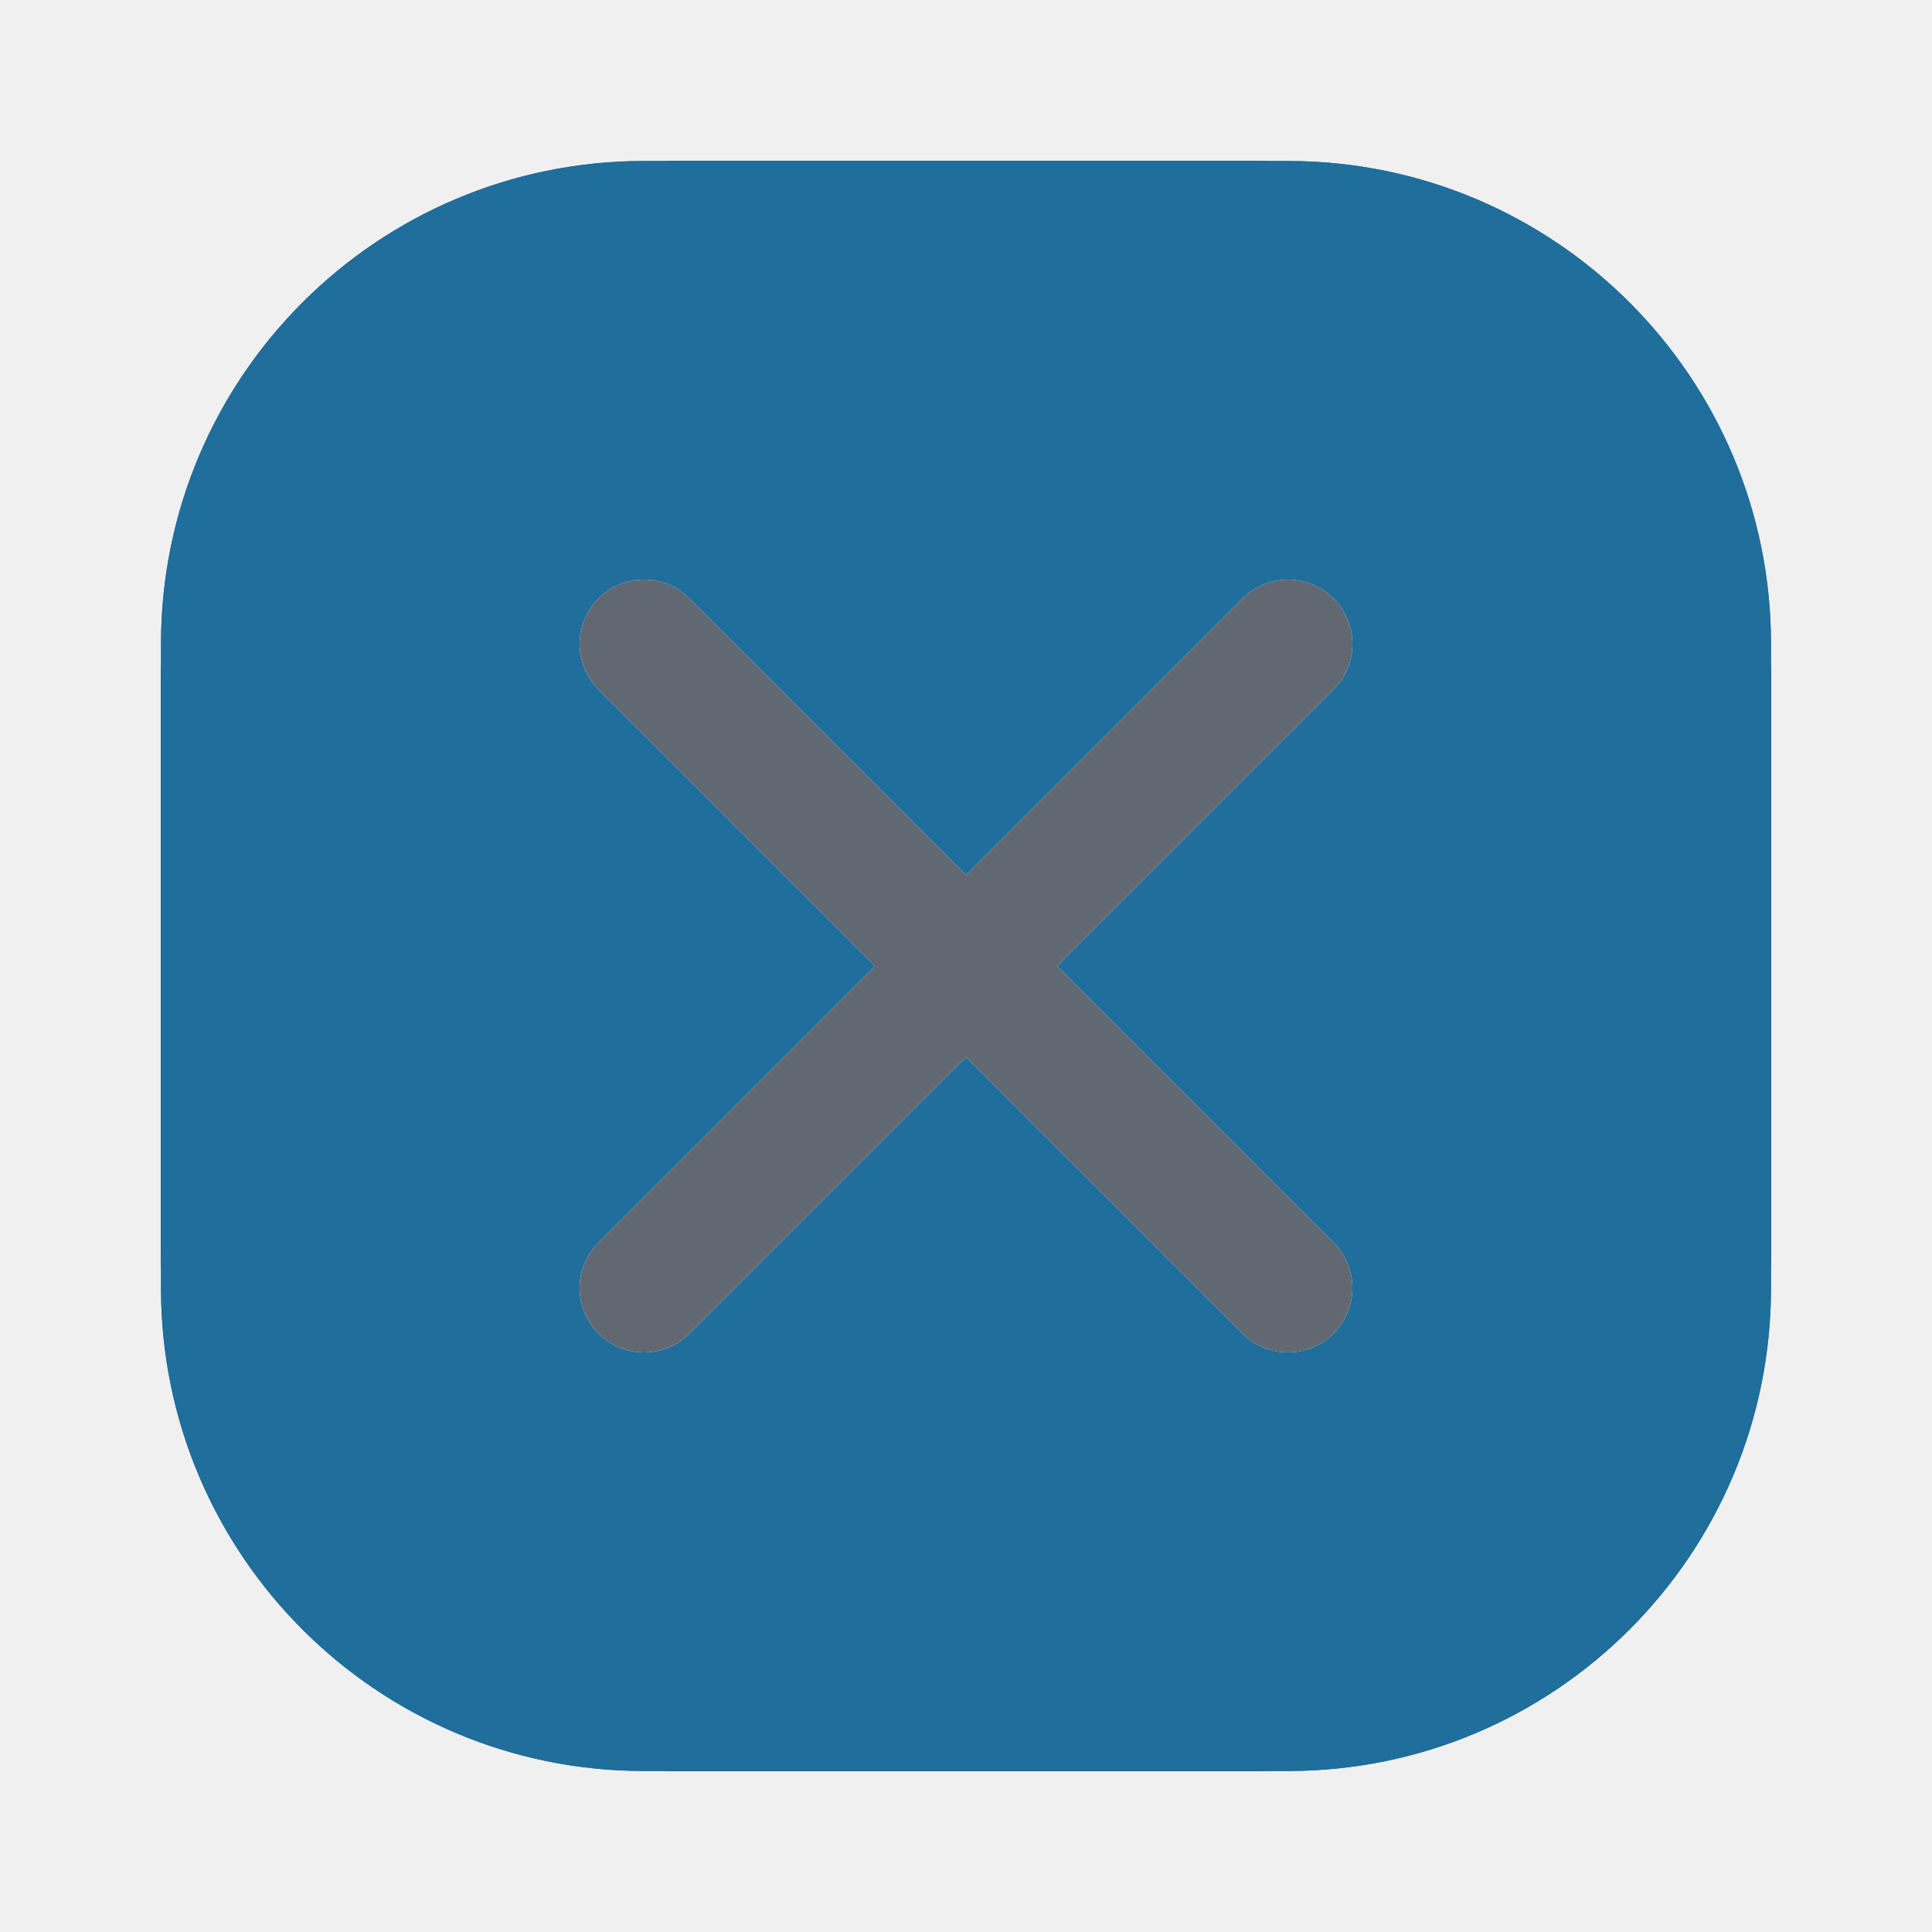
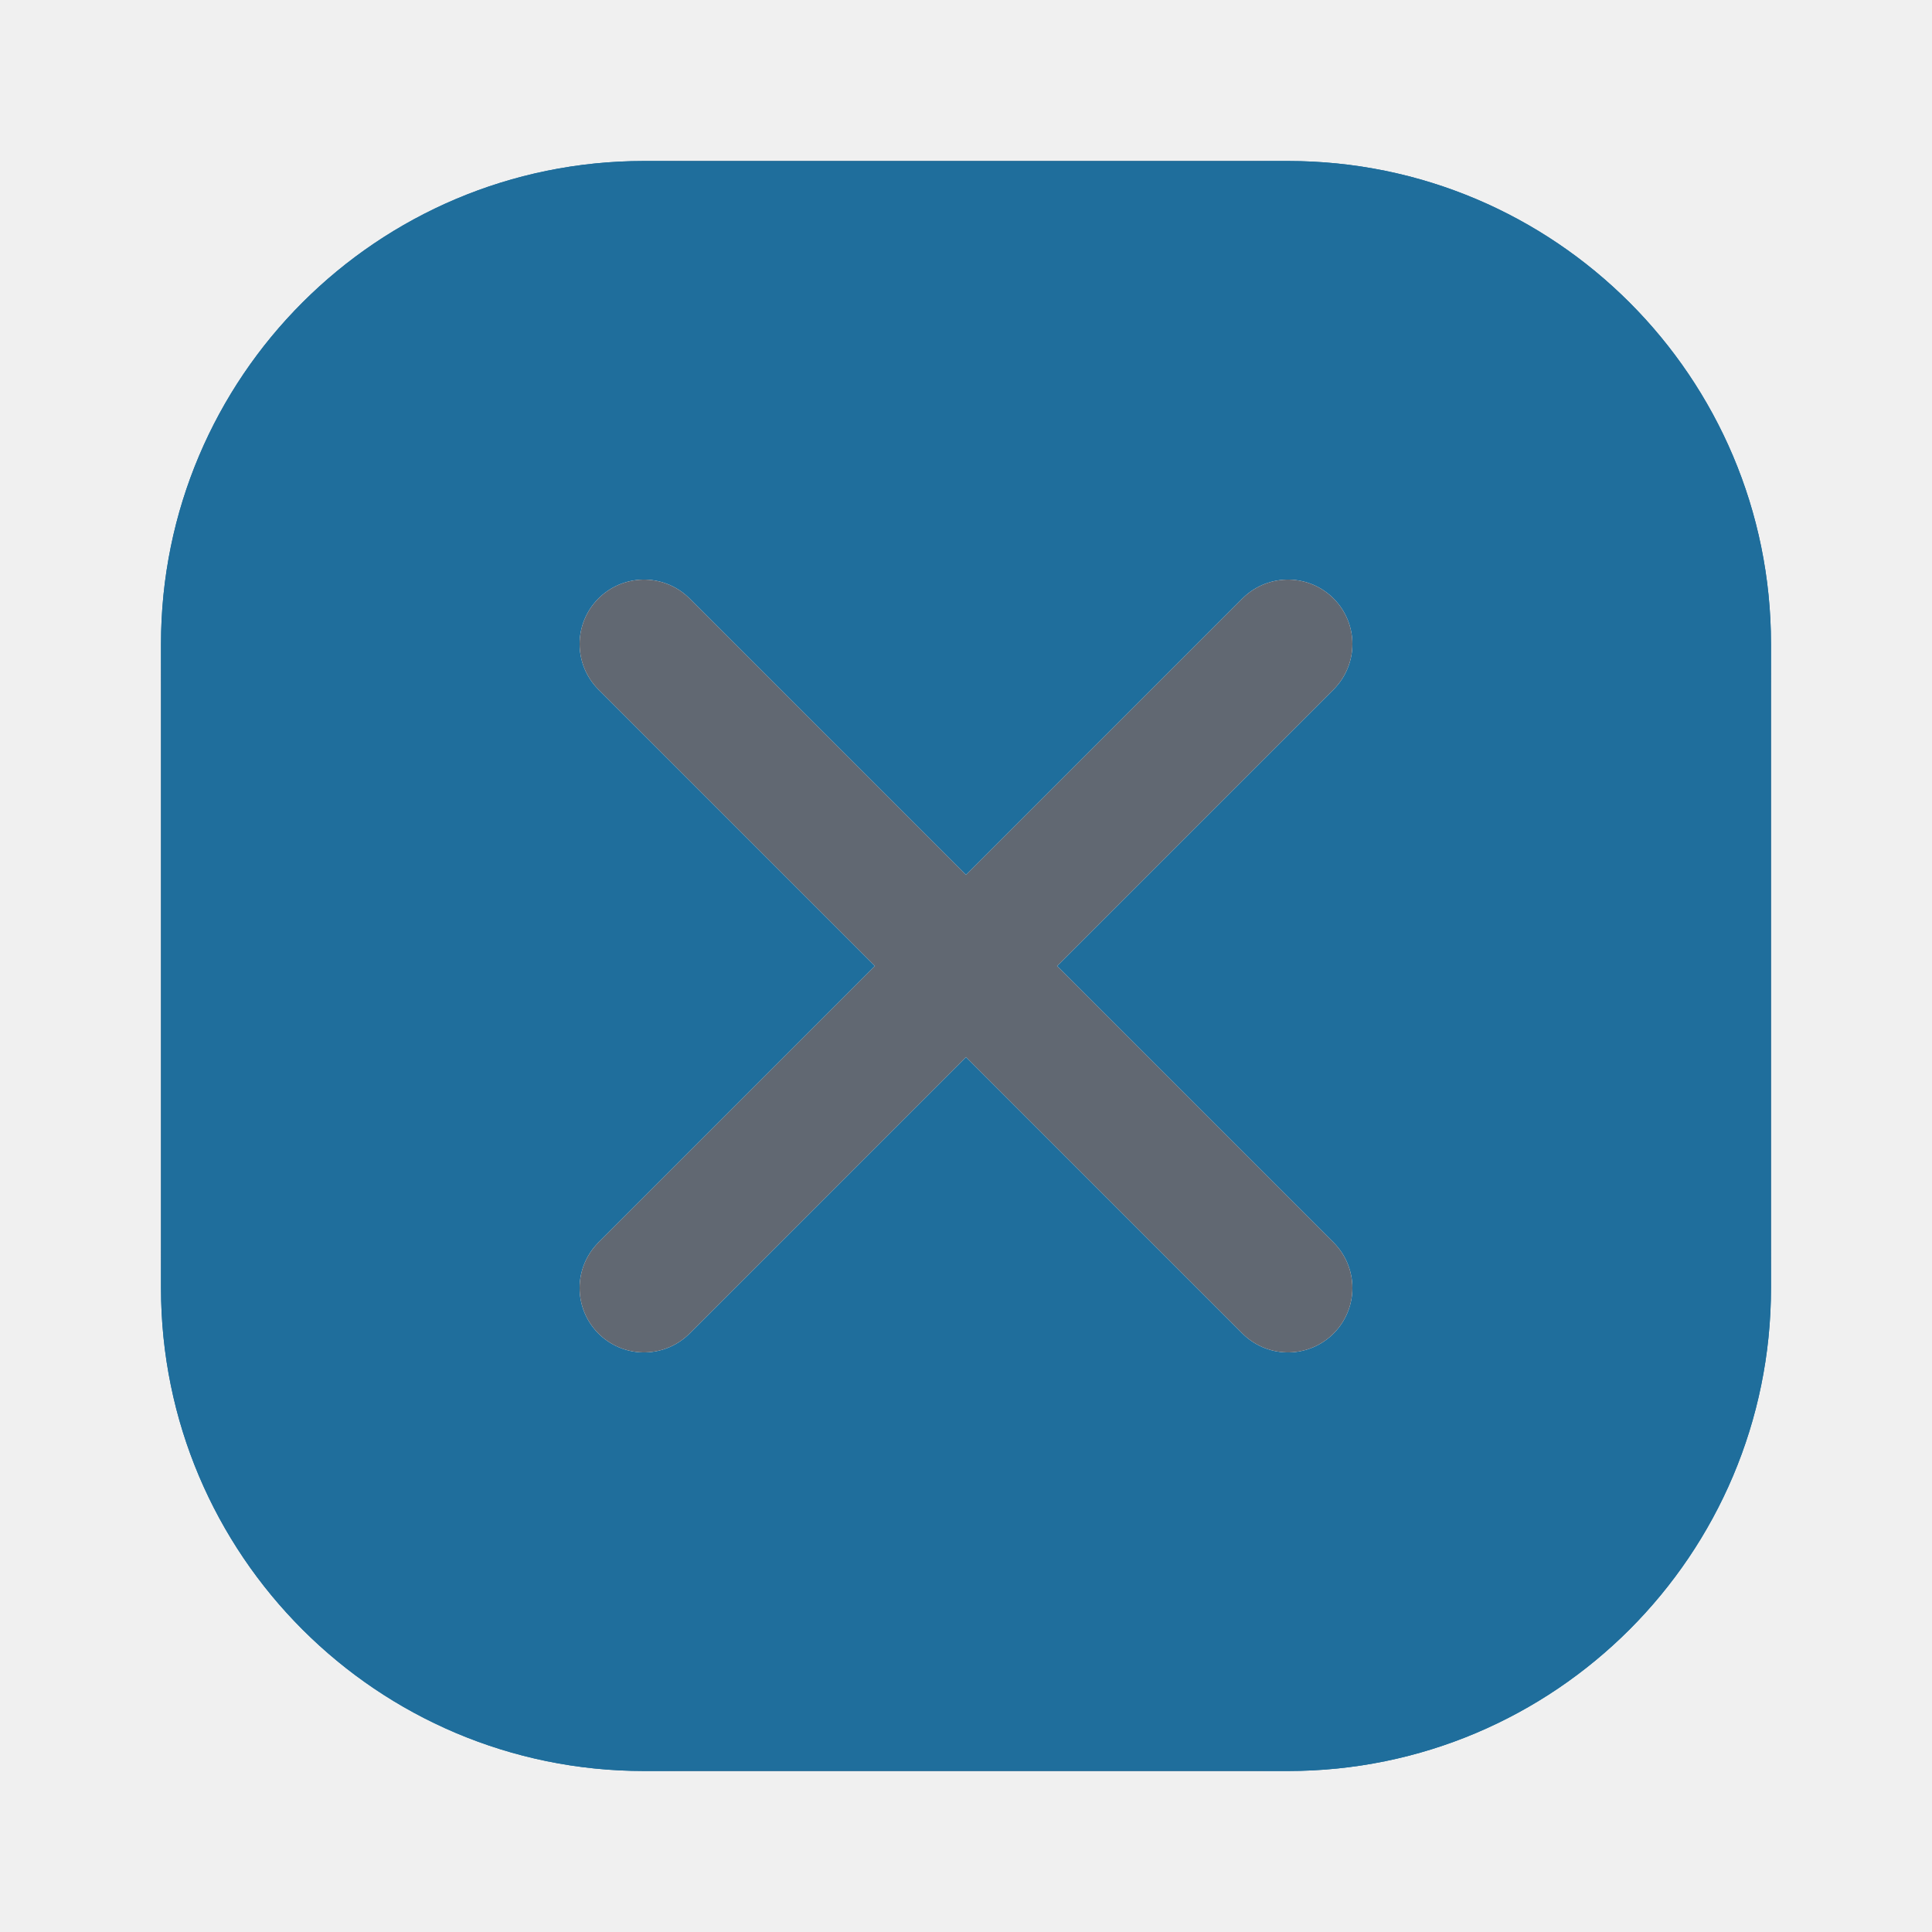
<svg xmlns="http://www.w3.org/2000/svg" width="24" height="24" viewBox="0 0 24 24" version="1.1">
  <g id="active-center">
    <rect x="0" y="0" width="24" height="24" fill="none" stroke="none" />
    <path d="M 8,8 L 16,16 M 16,8 L 8,16" fill="none" stroke="#E8EBF0" stroke-linecap="round" stroke-linejoin="round" stroke-width="1.6" />
  </g>
  <g id="hover-center">
    <rect x="0" y="0" width="24" height="24" fill="none" stroke="none" />
    <rect x="2.5" y="2.5" width="19" height="19" rx="6" fill="none" stroke="#D08084" stroke-width="1" />
    <path d="M 8,8 L 16,16 M 16,8 L 8,16" fill="none" stroke="#D08084" stroke-linecap="round" stroke-linejoin="round" stroke-width="1.6" />
  </g>
  <g id="pressed-center">
    <rect x="0" y="0" width="24" height="24" fill="none" stroke="none" />
    <rect x="2" y="2" width="20" height="20" rx="6" fill="#1F6E9C" />
    <path d="M 8,8 L 16,16 M 16,8 L 8,16" fill="none" stroke="#FFFFFF" stroke-linecap="round" stroke-linejoin="round" stroke-width="1.6" />
  </g>
  <g id="deactivated-center">
    <rect x="0" y="0" width="24" height="24" fill="none" stroke="none" />
    <path d="M 8,8 L 16,16 M 16,8 L 8,16" fill="none" stroke="#636B74" stroke-linecap="round" stroke-linejoin="round" stroke-width="1.6" />
  </g>
  <g id="inactive-center">
    <rect x="0" y="0" width="24" height="24" fill="none" stroke="none" />
    <path d="M 8,8 L 16,16 M 16,8 L 8,16" fill="none" stroke="#8D97A4" stroke-linecap="round" stroke-linejoin="round" stroke-width="1.6" />
  </g>
  <g id="hover-inactive-center">
    <rect x="0" y="0" width="24" height="24" fill="none" stroke="none" />
-     <rect x="2.5" y="2.5" width="19" height="19" rx="6" fill="none" stroke="#222529" stroke-width="1" />
+     <rect x="2.5" y="2.5" width="19" height="19" rx="6" fill="none" stroke="#8D97A4" stroke-width="1" />
    <path d="M 8,8 L 16,16 M 16,8 L 8,16" fill="none" stroke="#8D97A4" stroke-linecap="round" stroke-linejoin="round" stroke-width="1.6" />
  </g>
  <g id="pressed-inactive-center">
    <rect x="0" y="0" width="24" height="24" fill="none" stroke="none" />
    <rect x="2" y="2" width="20" height="20" rx="6" fill="#1F6E9C" />
    <path d="M 8,8 L 16,16 M 16,8 L 8,16" fill="none" stroke="#FFFFFF" stroke-linecap="round" stroke-linejoin="round" stroke-width="1.6" />
  </g>
  <g id="deactivated-inactive-center">
    <rect x="0" y="0" width="24" height="24" fill="none" stroke="none" />
    <path d="M 8,8 L 16,16 M 16,8 L 8,16" fill="none" stroke="#616872" stroke-linecap="round" stroke-linejoin="round" stroke-width="1.6" />
  </g>
</svg>
